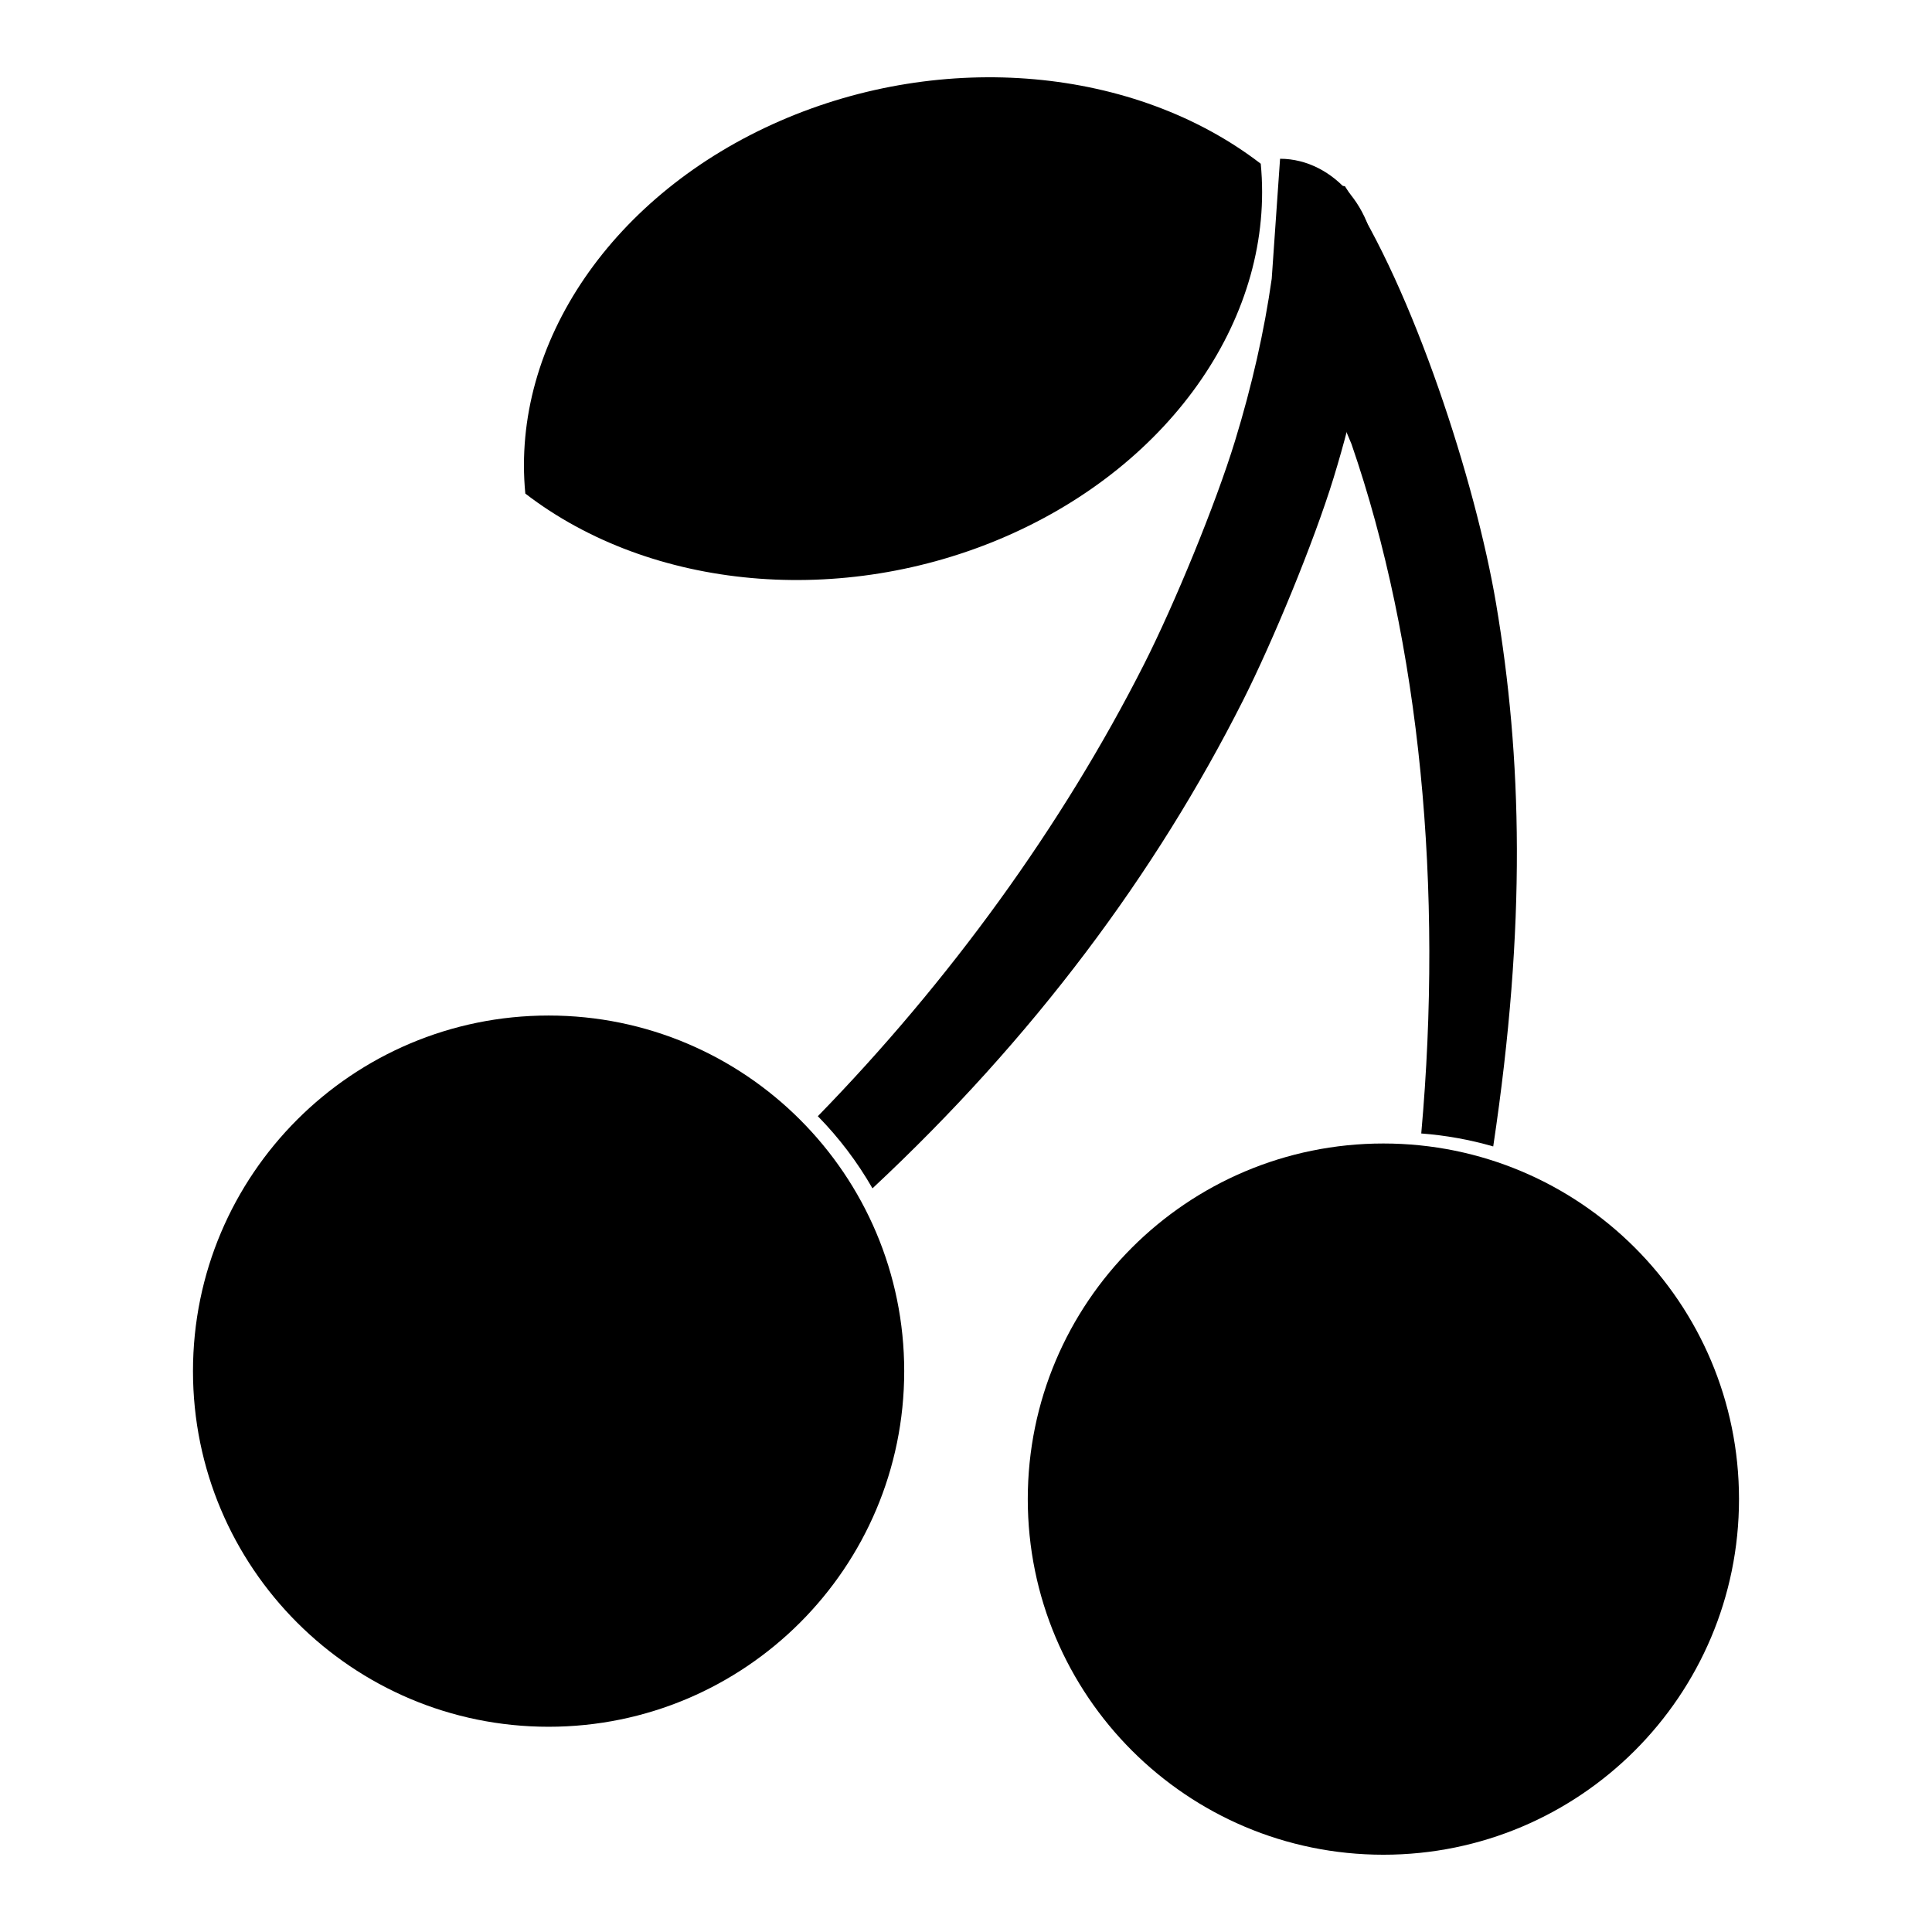
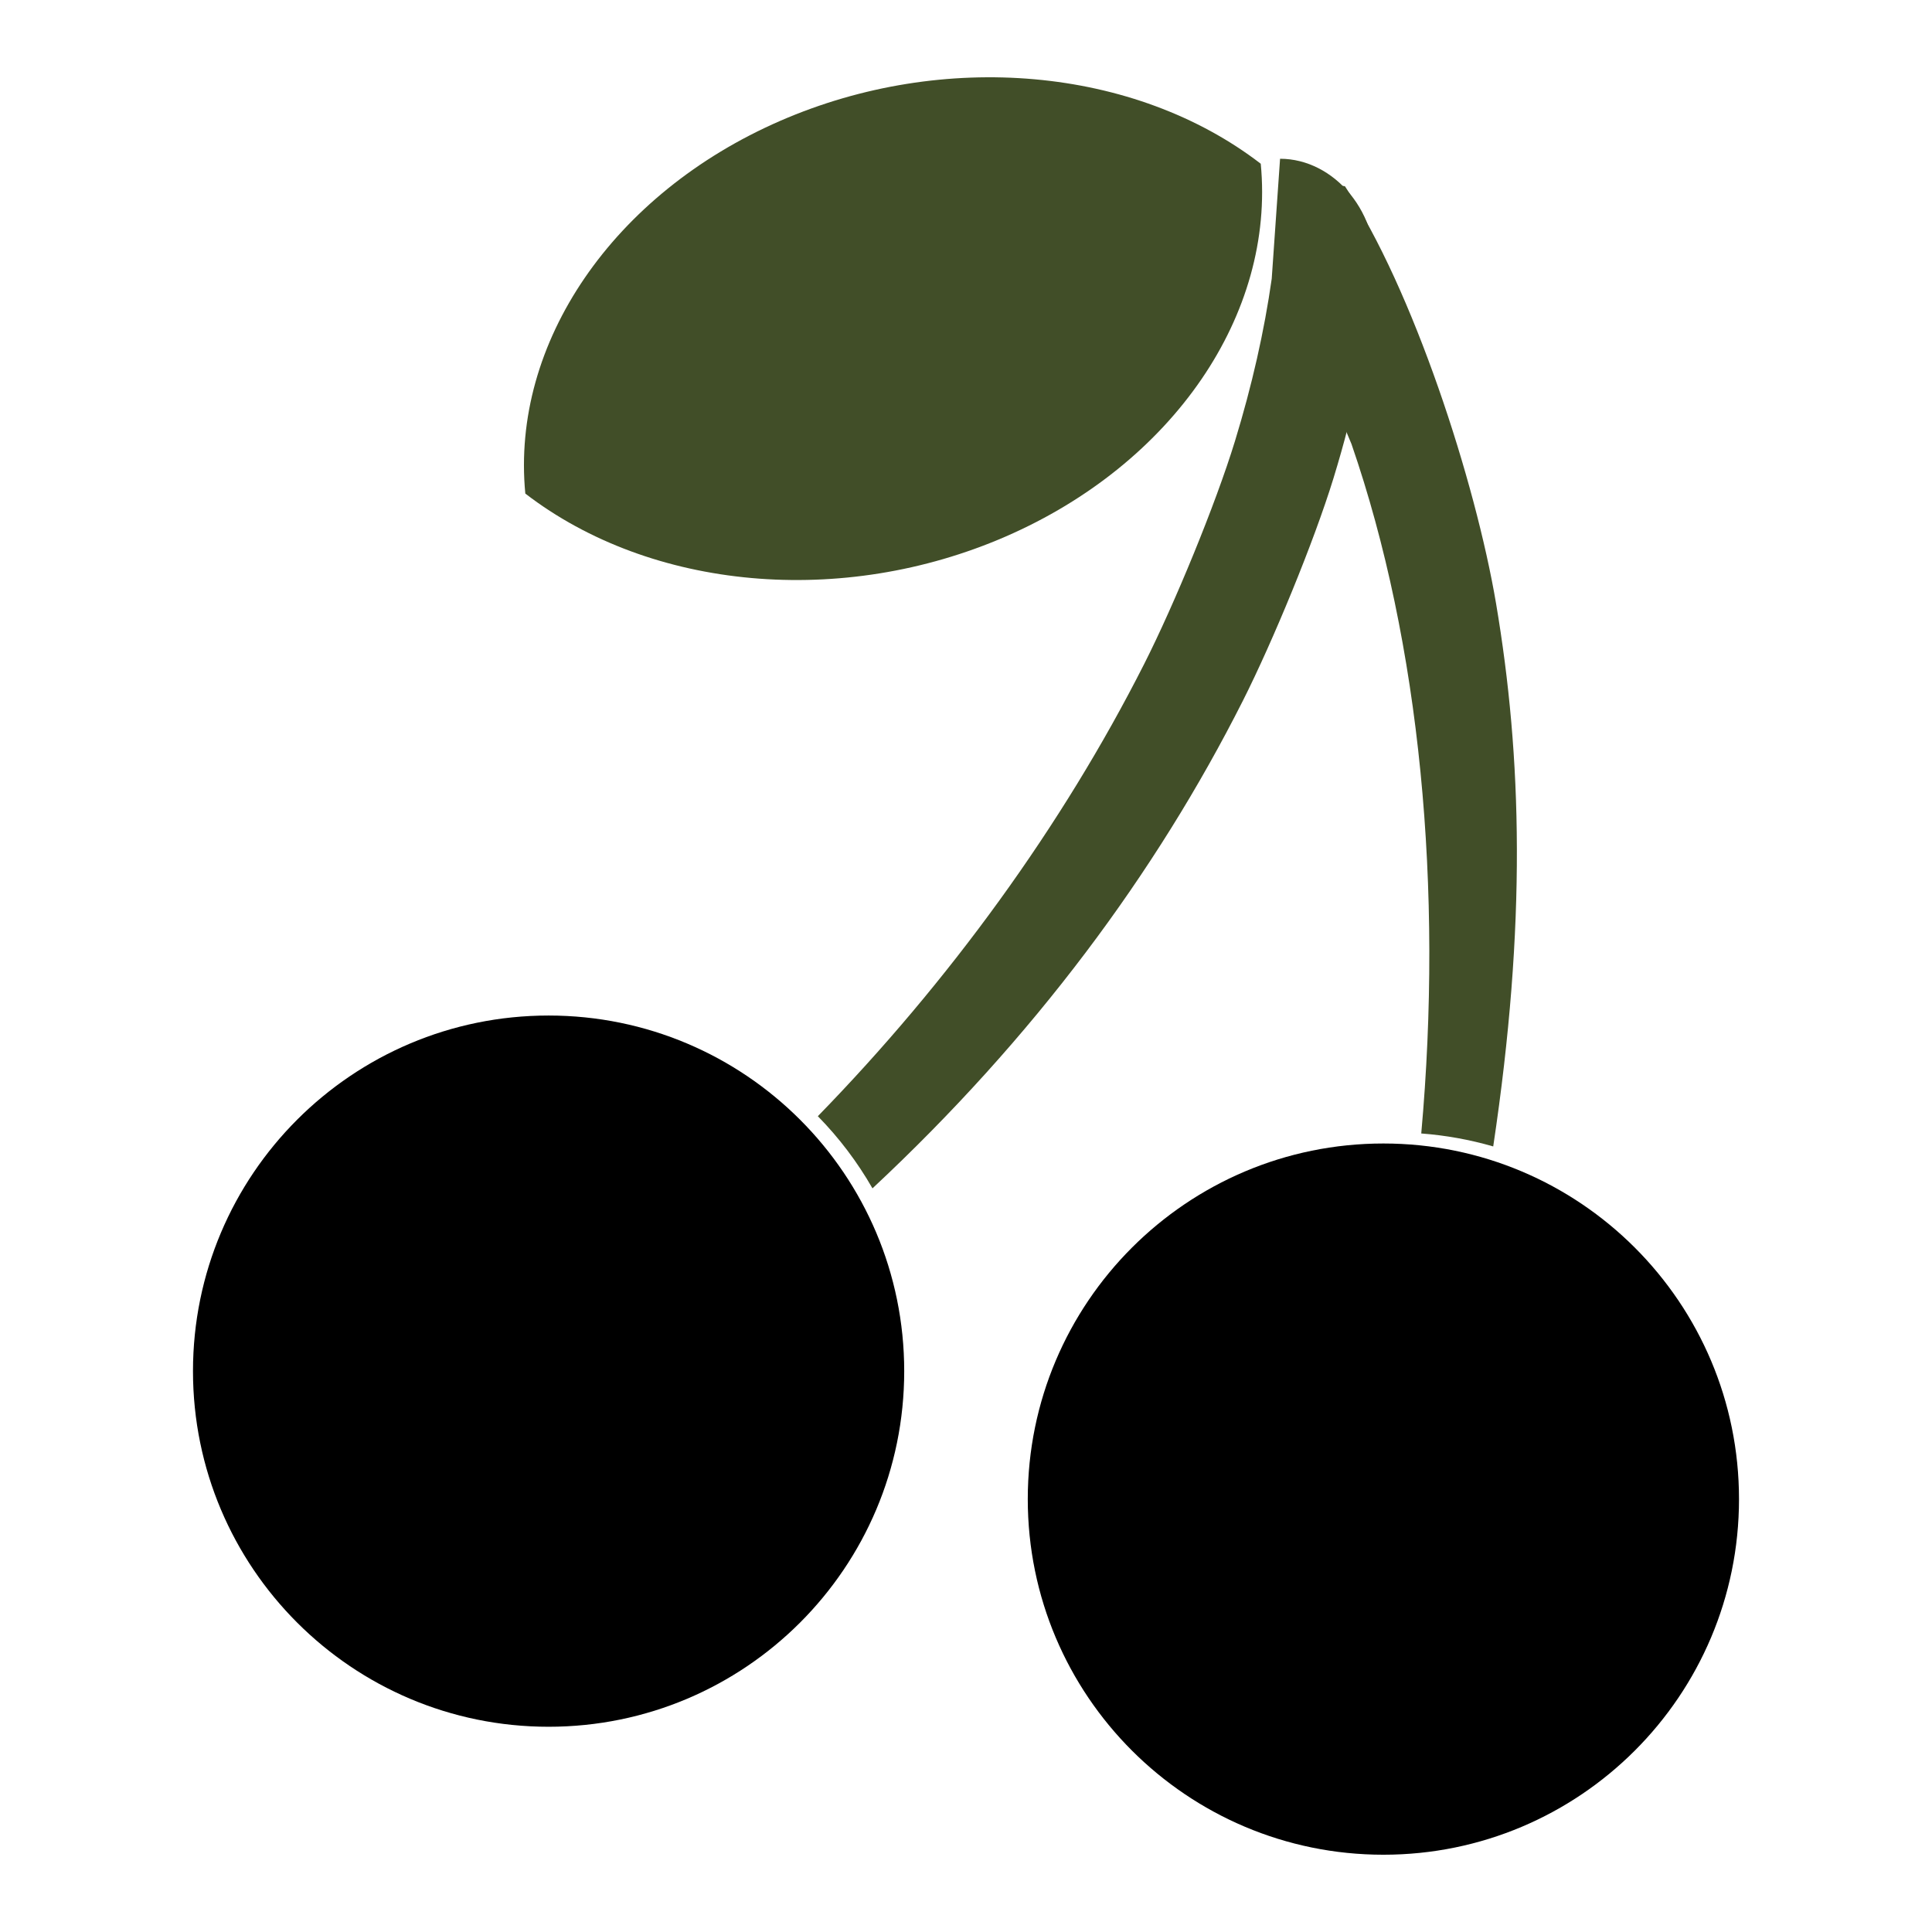
<svg xmlns="http://www.w3.org/2000/svg" viewBox="38.088 36.395 148.637 148.637">
  <g>
    <g>
-       <path style="fill:#000000;fill-opacity:1;stroke-width:0.568" d="m 138.193,50.645 v 10.677 l 3.87,9.233 c 5.307,15.368 7.059,34.233 5.368,53.043 a 27.359,27.359 0 0 1 5.537,0.997 c 2.571,-17.132 2.21,-29.973 0.221,-41.755 -1.579,-9.355 -6.385,-24.223 -11.628,-32.114 -0.03,-0.045 -1.538,-0.081 -3.368,-0.081 z" />
+       <path data-fixed="" fill="#414e28" style="fill-opacity:1;stroke-width:0.568" d="m 138.193,50.645 v 10.677 l 3.87,9.233 c 5.307,15.368 7.059,34.233 5.368,53.043 a 27.359,27.359 0 0 1 5.537,0.997 c 2.571,-17.132 2.21,-29.973 0.221,-41.755 -1.579,-9.355 -6.385,-24.223 -11.628,-32.114 -0.03,-0.045 -1.538,-0.081 -3.368,-0.081 z" />
      <circle style="fill:#000000;fill-opacity:1;stroke-width:0.265" cx="80.294" cy="141.883" r="27.359" />
      <circle style="fill:#000000;fill-opacity:1;stroke-width:0.265" cx="144.518" cy="151.728" r="27.359" />
-       <path style="fill:#000000;fill-opacity:1;stroke-width:0.292" d="M 135.083,48.992 A 27.359,33.391 78.198 0 0 98.12,45.69 27.359,33.391 78.198 0 0 78.503,74.368 a 27.359,33.391 78.198 0 0 36.962,3.302 27.359,33.391 78.198 0 0 19.618,-28.678 z" />
-       <path style="fill:#000000;fill-opacity:1;stroke-width:0.607" d="M 136.569 48.609 L 135.927 57.839 C 135.356 61.866 134.411 66.047 133.101 70.325 C 131.604 75.214 128.433 82.895 126.125 87.457 C 119.807 99.945 111.09 111.923 101.008 122.269 A 27.359 27.359 0 0 1 105.211 127.82 C 117.628 116.229 127.013 103.563 133.702 90.318 C 136.007 85.754 139.178 78.073 140.679 73.186 C 142.305 67.889 143.374 62.745 143.864 57.857 C 144.373 52.774 140.715 48.609 136.569 48.609 z " />
+       <path data-fixed="" fill="#414e28" style="fill-opacity:1;stroke-width:0.292" d="M 135.083,48.992 A 27.359,33.391 78.198 0 0 98.12,45.69 27.359,33.391 78.198 0 0 78.503,74.368 a 27.359,33.391 78.198 0 0 36.962,3.302 27.359,33.391 78.198 0 0 19.618,-28.678 z" />
+       <path data-fixed="" fill="#414e28" style="fill-opacity:1;stroke-width:0.607" d="M 136.569 48.609 L 135.927 57.839 C 135.356 61.866 134.411 66.047 133.101 70.325 C 131.604 75.214 128.433 82.895 126.125 87.457 C 119.807 99.945 111.09 111.923 101.008 122.269 A 27.359 27.359 0 0 1 105.211 127.82 C 117.628 116.229 127.013 103.563 133.702 90.318 C 136.007 85.754 139.178 78.073 140.679 73.186 C 142.305 67.889 143.374 62.745 143.864 57.857 C 144.373 52.774 140.715 48.609 136.569 48.609 z " />
    </g>
  </g>
</svg>
